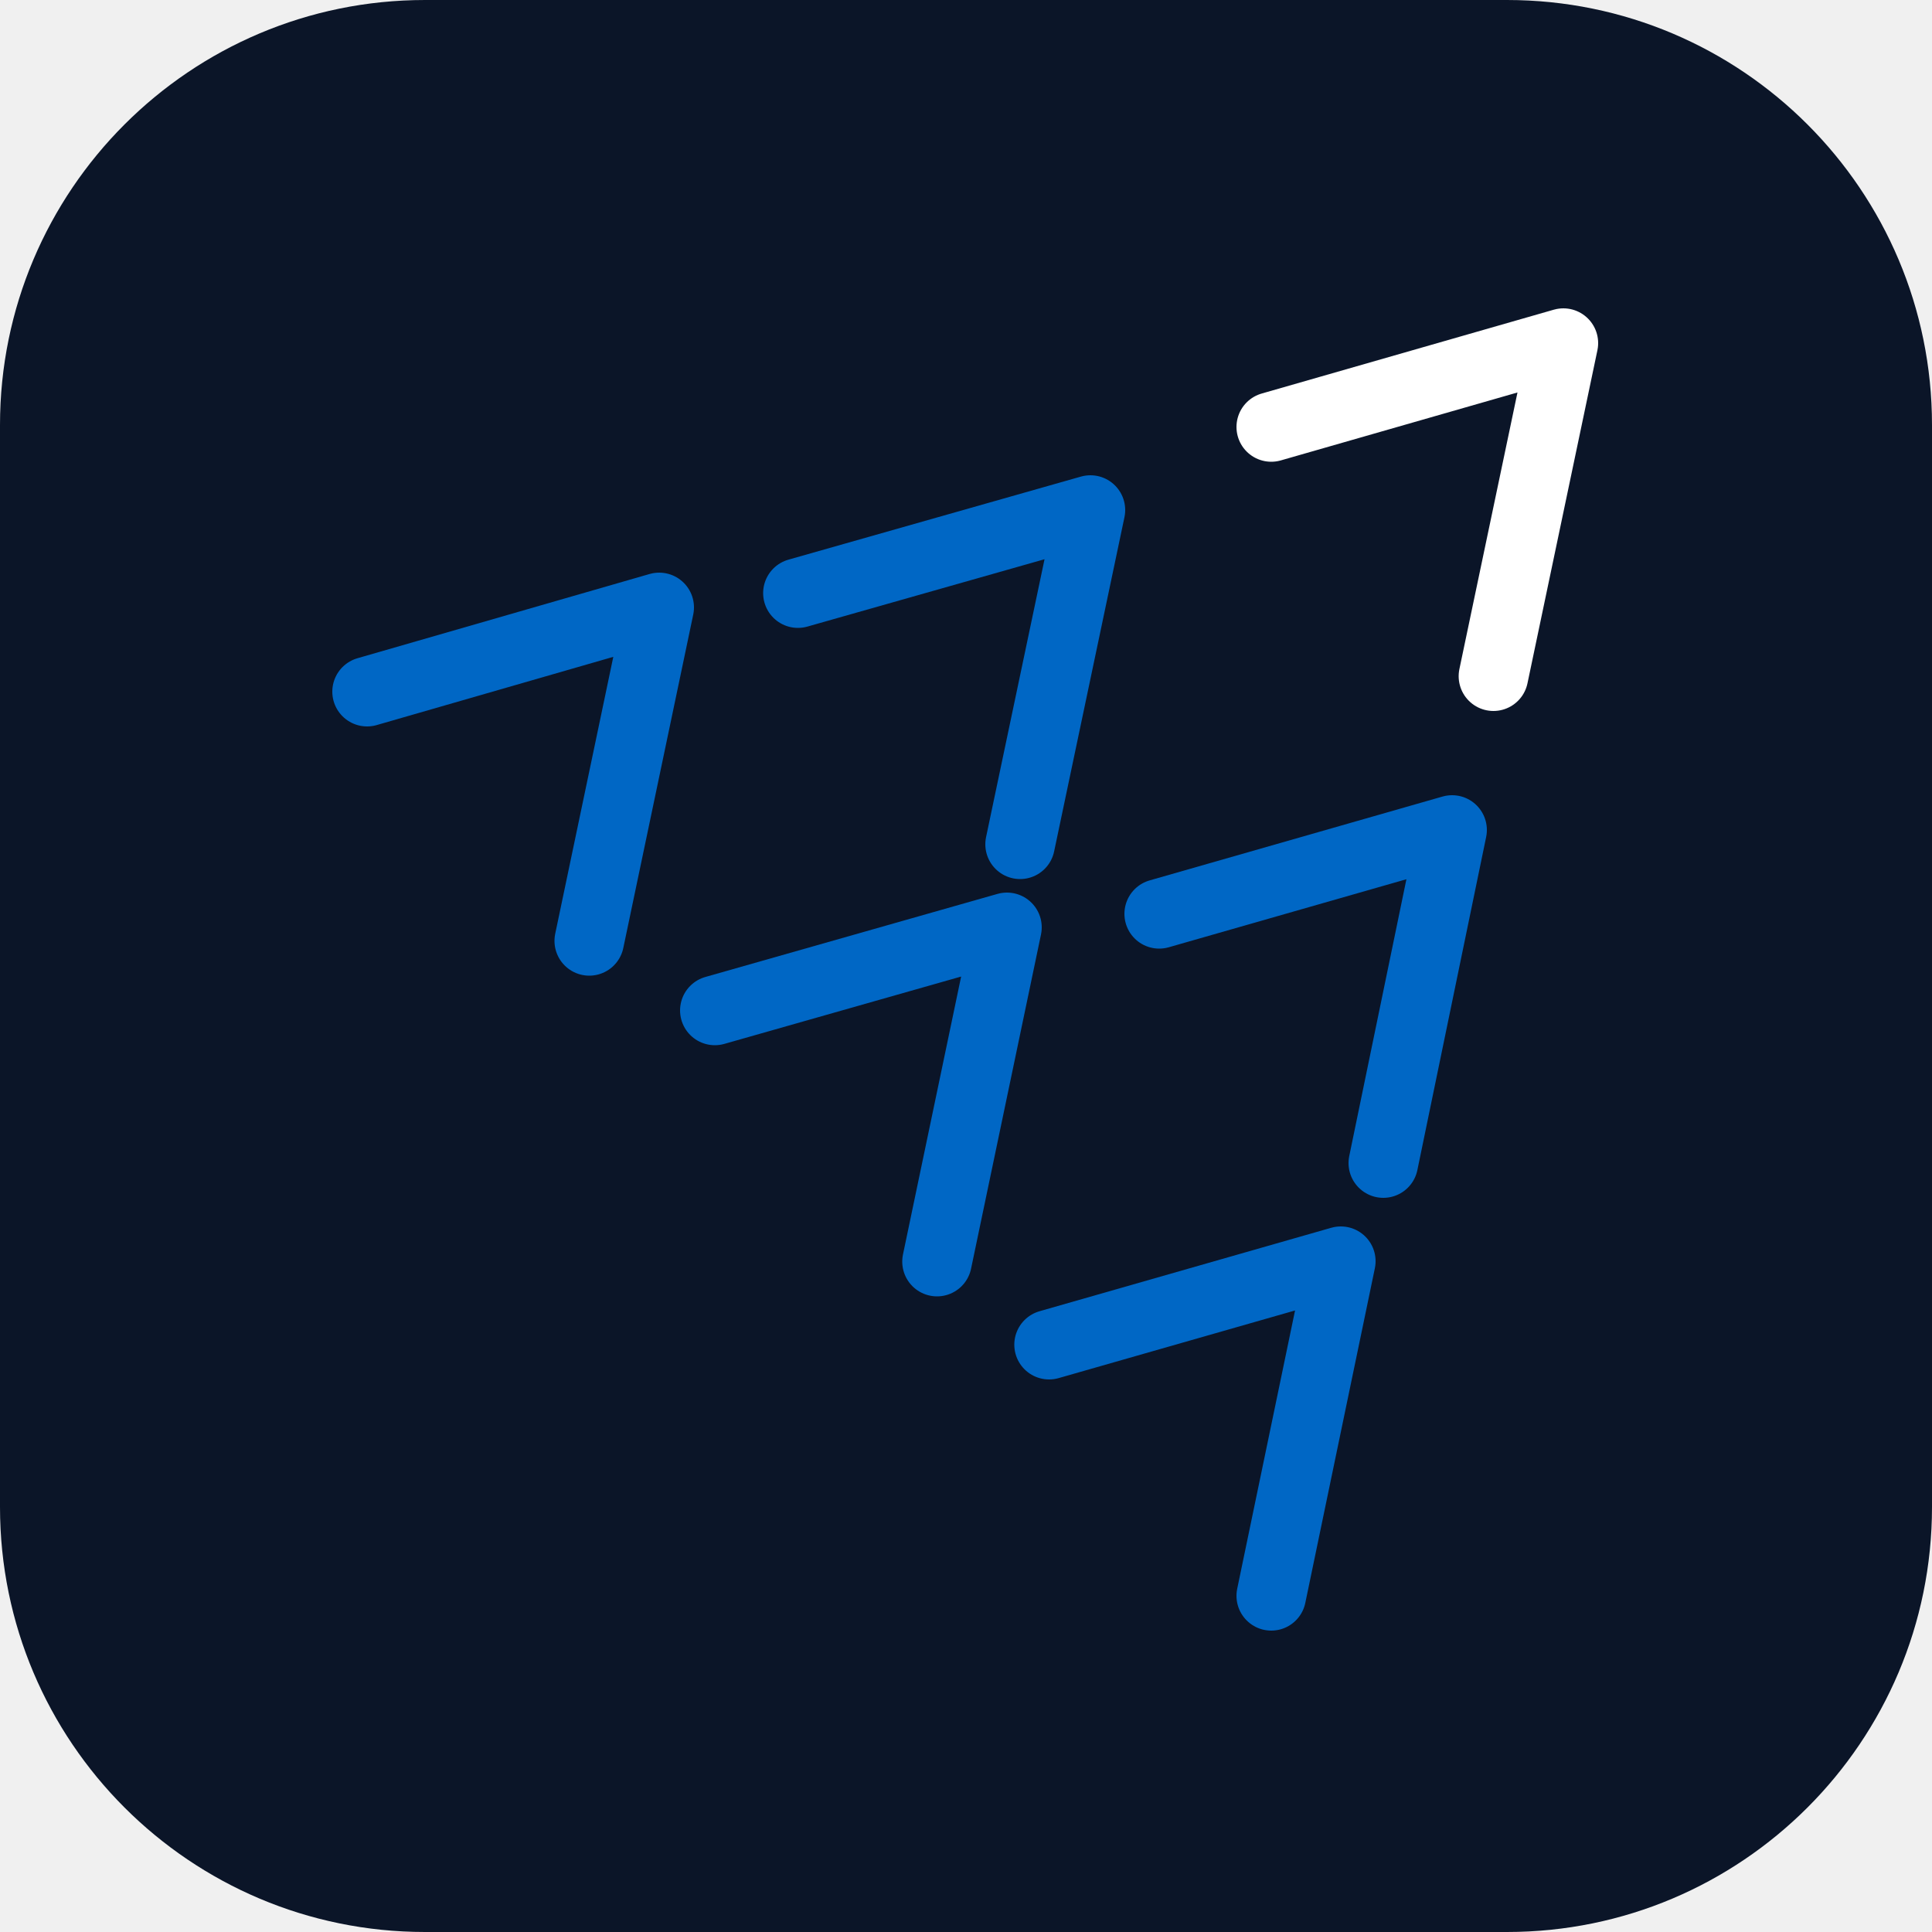
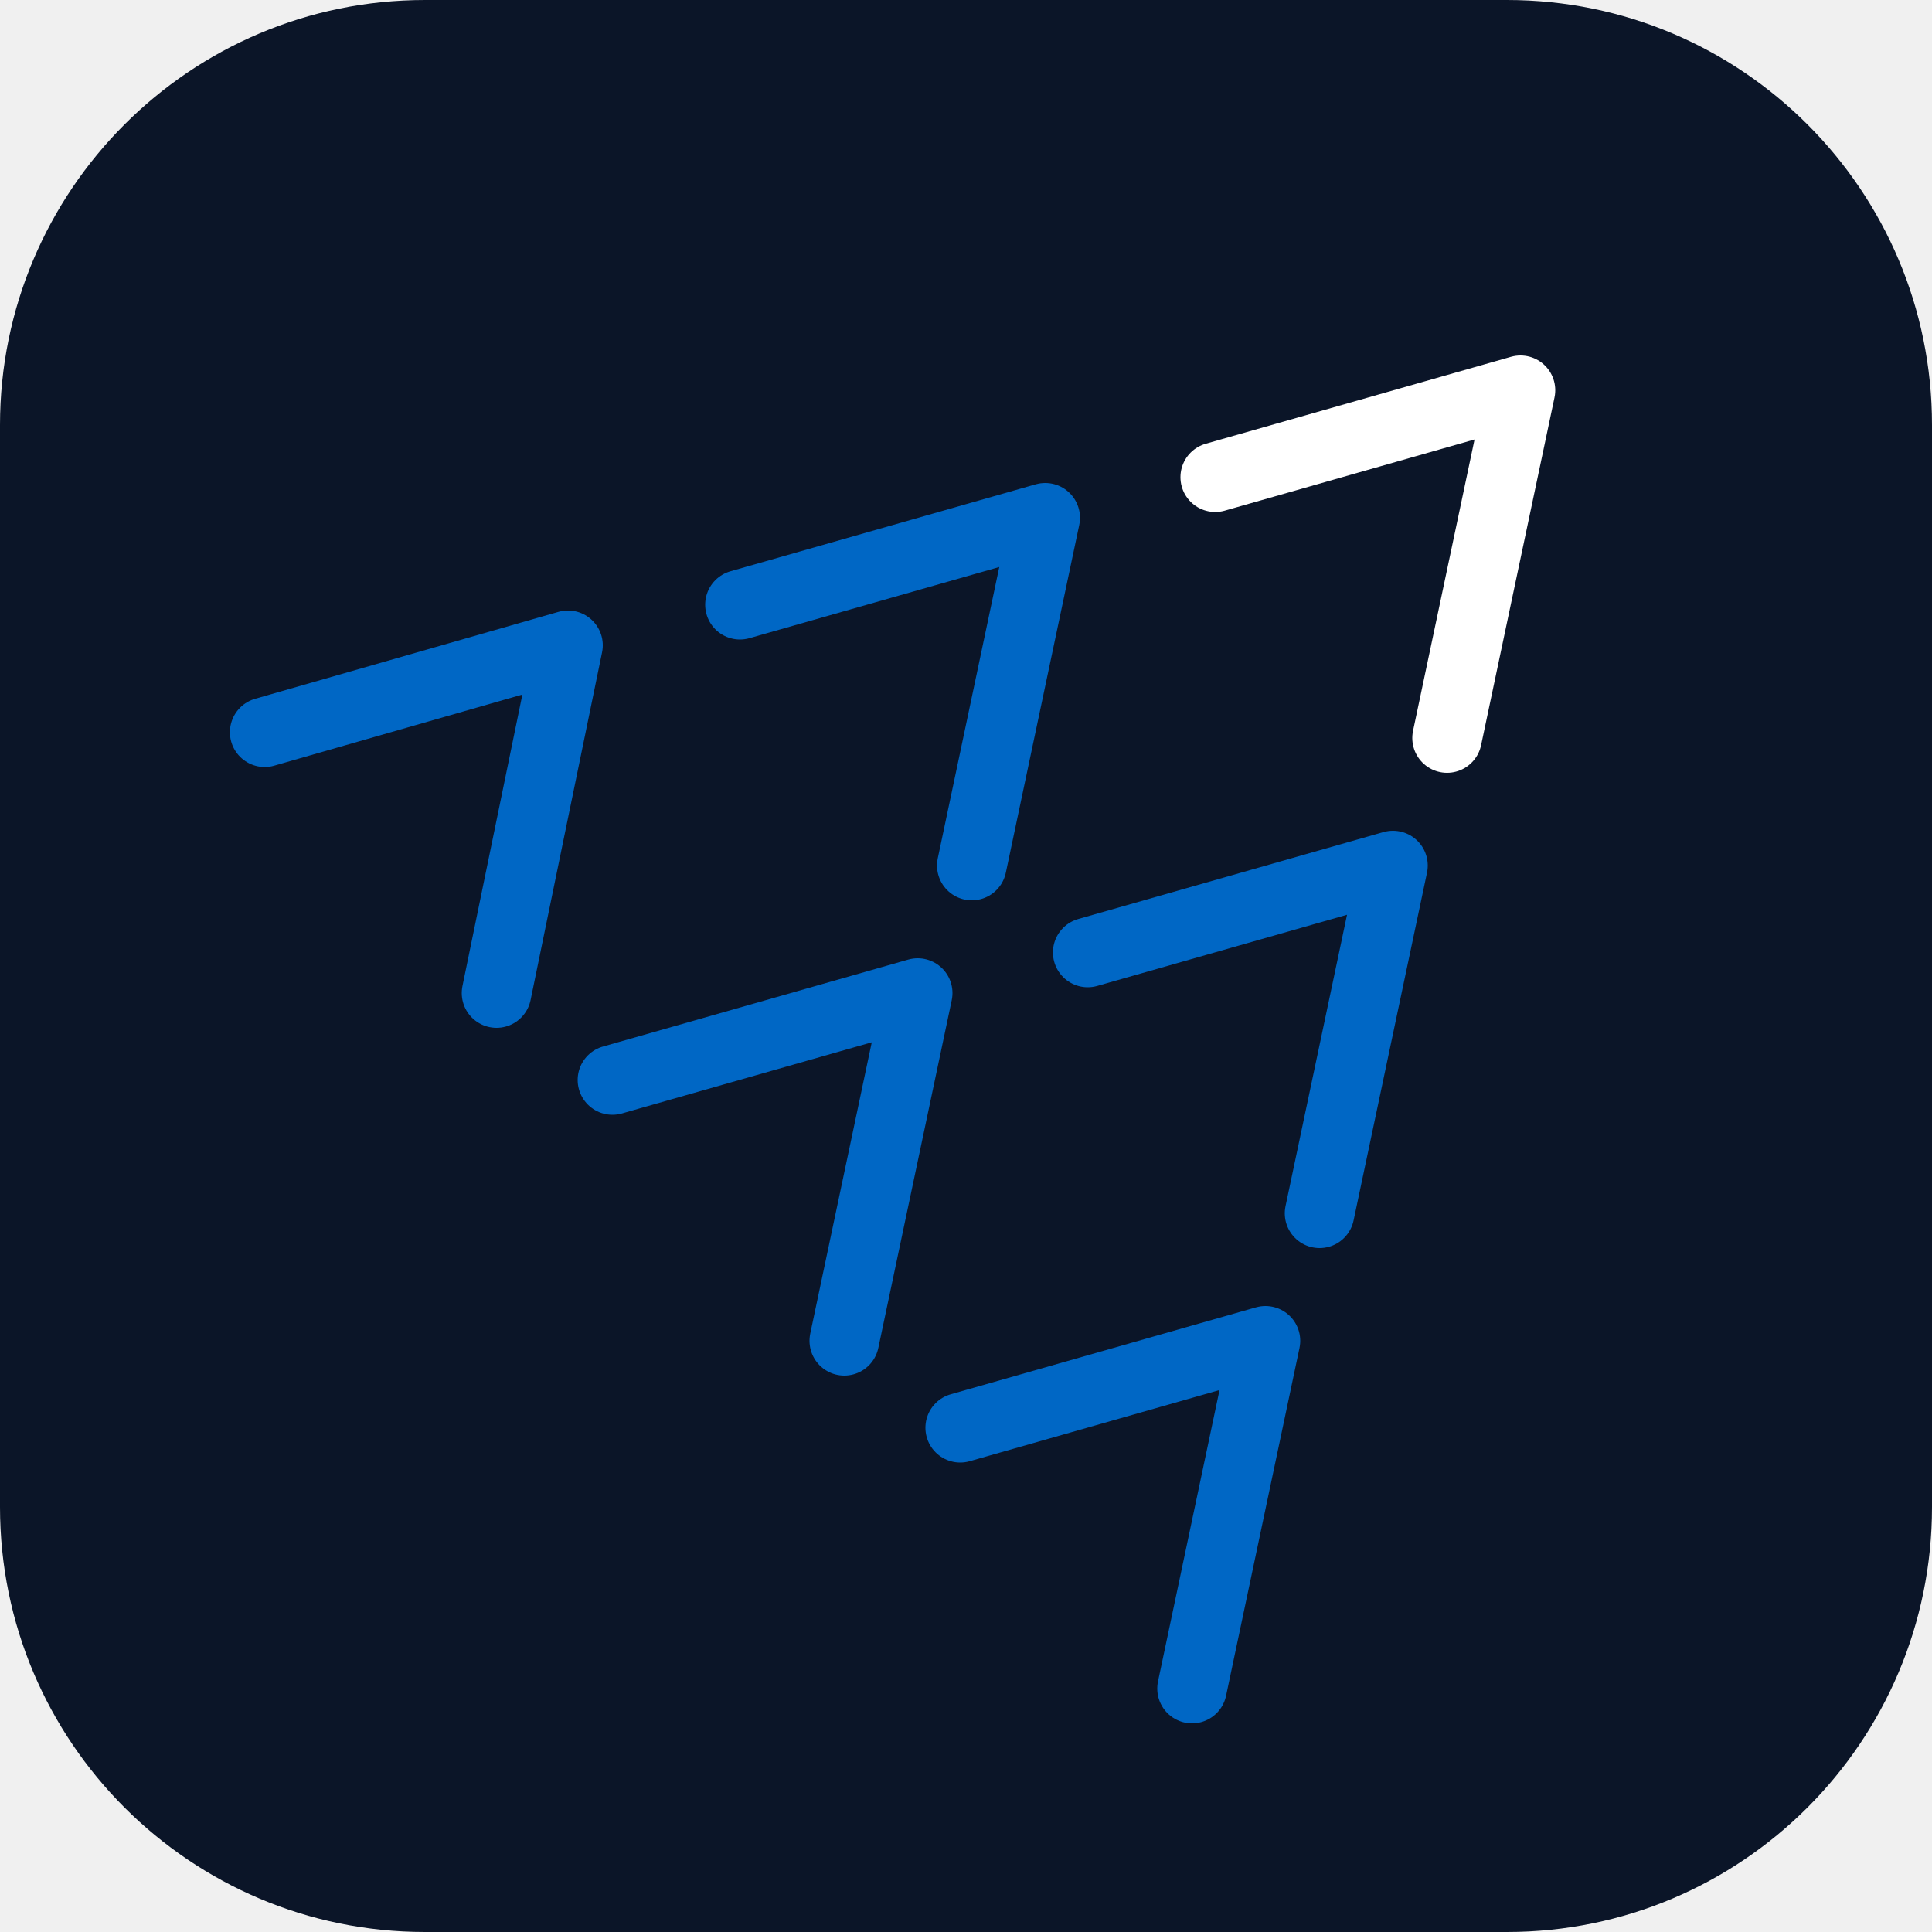
<svg xmlns="http://www.w3.org/2000/svg" viewBox="0 0 100 100" role="img">
  <rect width="100" height="100" rx="22" fill="#0B1528" />
  <g fill="none" stroke-linecap="round" stroke-linejoin="round" stroke-width="3.6">
-     <path d="M65.8 22.1L80.92 17.76L77.3 35.0" stroke="#fff" />
-     <path d="M41.3 30.7L56.44 26.4L52.8 43.7" stroke="#0067C5" />
-     <path d="M19.0 35.8L34.12 31.44L30.5 48.7" stroke="#0067C5" />
-     <path d="M60.0 47.3L75.16 42.96L71.6 60.2" stroke="#0067C5" />
-     <path d="M37.0 52.3L52.12 48.0L48.5 65.3" stroke="#0067C5" />
-     <path d="M54.3 69.6L69.4 65.28L65.8 82.6" stroke="#0067C5" />
+     <path d="M62.9 24.7L78.7 20.2L74.9 38.2" stroke="#fff" />
+     <path d="M38.3 31.3L54.1 26.8L50.3 44.8" stroke="#0067C5" />
+     <path d="M13.7 37.9L29.4 33.4L25.7 51.4" stroke="#0067C5" />
+     <path d="M56.3 49.3L72.1 44.8L68.3 62.8" stroke="#0067C5" />
+     <path d="M31.7 55.9L47.5 51.4L43.7 69.4" stroke="#0067C5" />
+     <path d="M49.7 73.9L65.5 69.4L61.7 87.4" stroke="#0067C5" />
  </g>
</svg>
